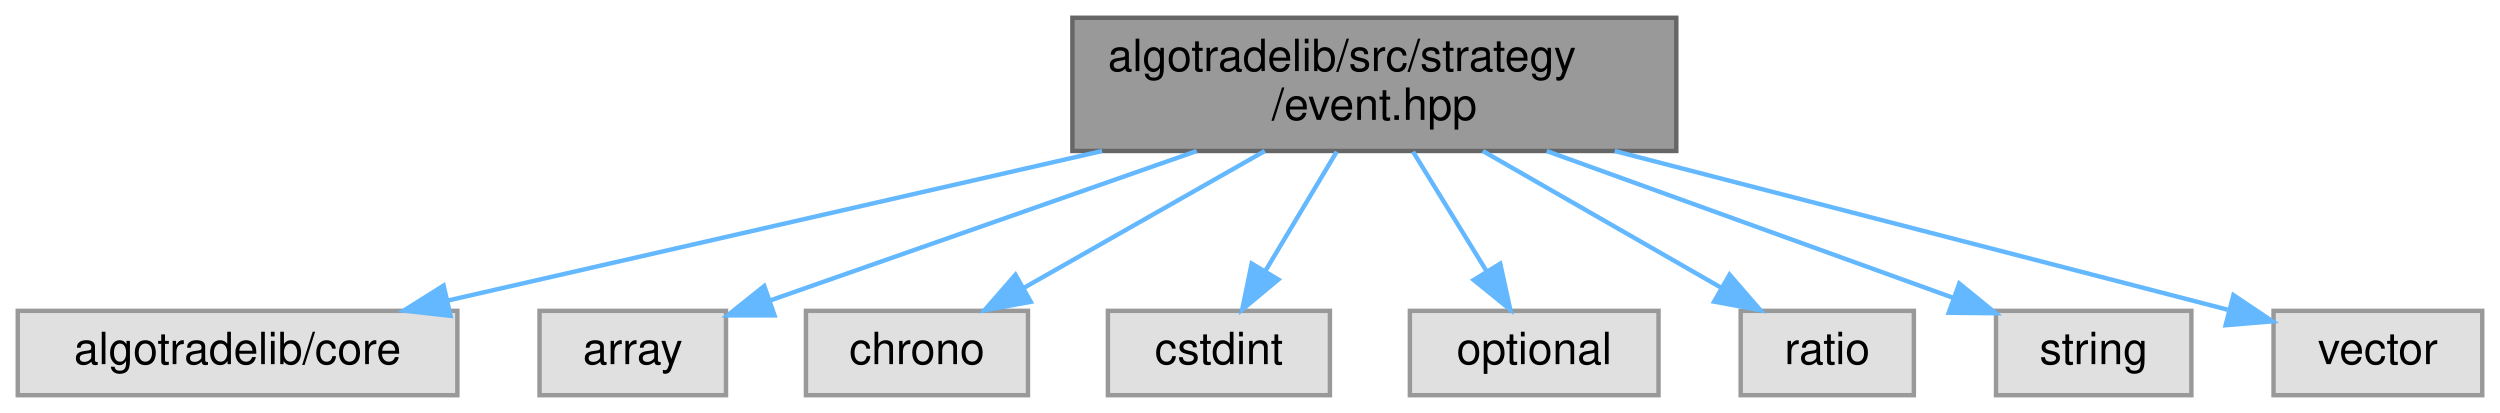
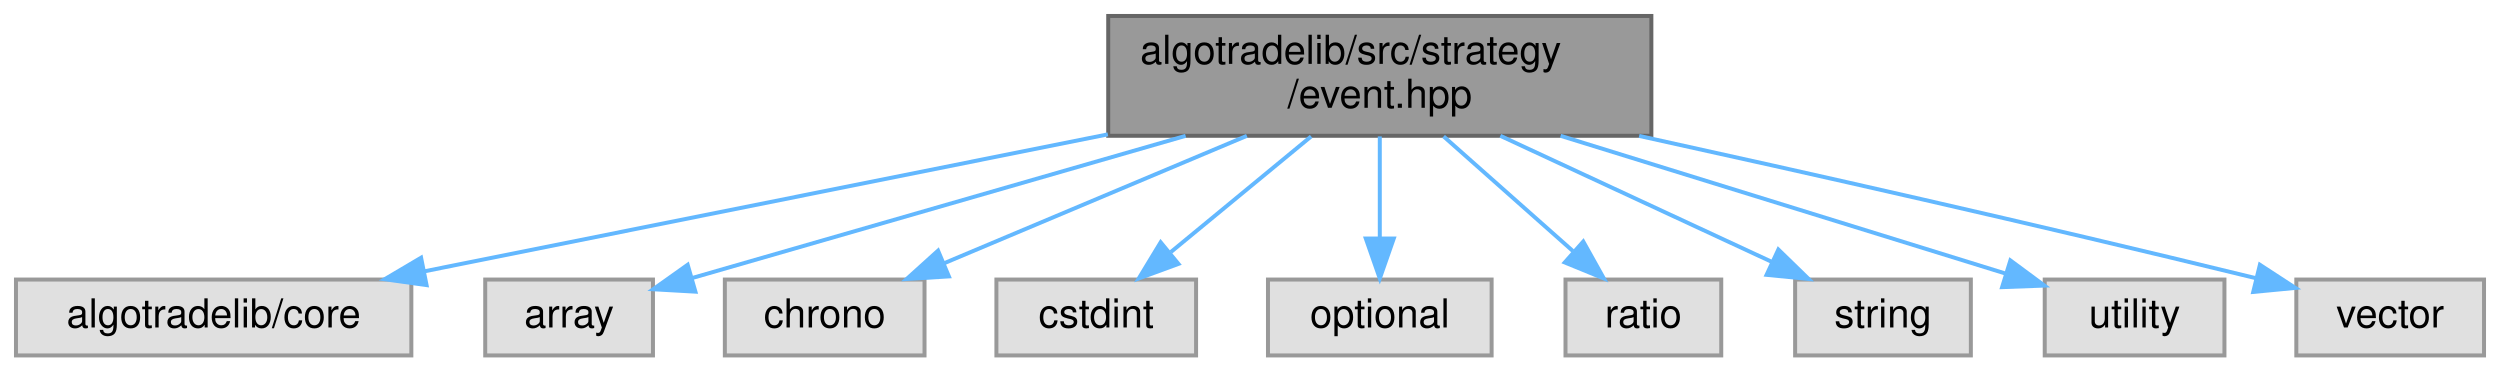
- <svg xmlns="http://www.w3.org/2000/svg" xmlns:xlink="http://www.w3.org/1999/xlink" width="563pt" height="93pt" viewBox="0.00 0.00 563.00 93.00">
+ <svg xmlns="http://www.w3.org/2000/svg" xmlns:xlink="http://www.w3.org/1999/xlink" width="626pt" height="93pt" viewBox="0.00 0.00 626.00 93.00">
  <g id="page0,1_graph0" class="graph" transform="scale(1 1) rotate(0) translate(4 89)">
    <g id="Node000001" class="node">
      <g id="a_Node000001">
        <a xlink:title="The events a runner delivers to a strategy's handlers, and the market phase.">
-           <polygon fill="#999999" stroke="#666666" points="373.5,-85 237.5,-85 237.5,-55 373.5,-55 373.5,-85" />
-           <text text-anchor="start" x="245.5" y="-73" font-family="Helvetica,sans-Serif" font-size="10.00">algotradelib/src/strategy</text>
-           <text text-anchor="middle" x="305.5" y="-62" font-family="Helvetica,sans-Serif" font-size="10.00">/event.hpp</text>
+           <polygon fill="#999999" stroke="#666666" points="409.5,-85 273.5,-85 273.5,-55 409.5,-55 409.5,-85" />
+           <text text-anchor="start" x="281.5" y="-73" font-family="Helvetica,sans-Serif" font-size="10.00">algotradelib/src/strategy</text>
+           <text text-anchor="middle" x="341.5" y="-62" font-family="Helvetica,sans-Serif" font-size="10.00">/event.hpp</text>
        </a>
      </g>
    </g>
    <g id="Node000002" class="node">
      <g id="a_Node000002">
        <a xlink:title=" ">
          <polygon fill="#e0e0e0" stroke="#999999" points="99,-19 0,-19 0,0 99,0 99,-19" />
          <text text-anchor="middle" x="49.5" y="-7" font-family="Helvetica,sans-Serif" font-size="10.00">algotradelib/core</text>
        </a>
      </g>
    </g>
    <g id="edge1_Node000001_Node000002" class="edge">
      <g id="a_edge1_Node000001_Node000002">
        <a xlink:title=" ">
-           <path fill="none" stroke="#63b8ff" d="M244.18,-54.99C198.95,-44.65 138.3,-30.79 96.79,-21.31" />
-           <polygon fill="#63b8ff" stroke="#63b8ff" points="97.46,-17.87 86.93,-19.05 95.9,-24.69 97.46,-17.87" />
+           <path fill="none" stroke="#63b8ff" d="M273.41,-55.36C221.17,-44.89 150.12,-30.66 102.18,-21.05" />
+           <polygon fill="#63b8ff" stroke="#63b8ff" points="102.81,-17.61 92.32,-19.08 101.44,-24.47 102.81,-17.61" />
        </a>
      </g>
    </g>
    <g id="Node000003" class="node">
      <g id="a_Node000003">
        <a xlink:title=" ">
          <polygon fill="#e0e0e0" stroke="#999999" points="159.5,-19 117.5,-19 117.5,0 159.5,0 159.5,-19" />
          <text text-anchor="middle" x="138.5" y="-7" font-family="Helvetica,sans-Serif" font-size="10.00">array</text>
        </a>
      </g>
    </g>
    <g id="edge2_Node000001_Node000003" class="edge">
      <g id="a_edge2_Node000001_Node000003">
        <a xlink:title=" ">
-           <path fill="none" stroke="#63b8ff" d="M265.5,-54.99C236.07,-44.68 196.63,-30.86 169.55,-21.38" />
-           <polygon fill="#63b8ff" stroke="#63b8ff" points="170.42,-17.97 159.83,-17.97 168.11,-24.58 170.42,-17.97" />
+           <path fill="none" stroke="#63b8ff" d="M292.88,-54.99C254.56,-43.95 202.3,-28.89 169.48,-19.43" />
+           <polygon fill="#63b8ff" stroke="#63b8ff" points="170.13,-15.97 159.55,-16.57 168.19,-22.7 170.13,-15.97" />
        </a>
      </g>
    </g>
    <g id="Node000004" class="node">
      <g id="a_Node000004">
        <a xlink:title=" ">
          <polygon fill="#e0e0e0" stroke="#999999" points="227.5,-19 177.5,-19 177.5,0 227.5,0 227.5,-19" />
          <text text-anchor="middle" x="202.5" y="-7" font-family="Helvetica,sans-Serif" font-size="10.00">chrono</text>
        </a>
      </g>
    </g>
    <g id="edge3_Node000001_Node000004" class="edge">
      <g id="a_edge3_Node000001_Node000004">
        <a xlink:title=" ">
-           <path fill="none" stroke="#63b8ff" d="M280.83,-54.99C264.41,-45.66 242.95,-33.47 226.64,-24.21" />
-           <polygon fill="#63b8ff" stroke="#63b8ff" points="228.13,-21.03 217.71,-19.14 224.68,-27.12 228.13,-21.03" />
+           <path fill="none" stroke="#63b8ff" d="M308.21,-54.99C285.12,-45.27 254.63,-32.44 232.34,-23.06" />
+           <polygon fill="#63b8ff" stroke="#63b8ff" points="233.6,-19.79 223.03,-19.14 230.89,-26.24 233.6,-19.79" />
        </a>
      </g>
    </g>
    <g id="Node000005" class="node">
      <g id="a_Node000005">
        <a xlink:title=" ">
          <polygon fill="#e0e0e0" stroke="#999999" points="295.5,-19 245.5,-19 245.5,0 295.5,0 295.5,-19" />
          <text text-anchor="middle" x="270.5" y="-7" font-family="Helvetica,sans-Serif" font-size="10.00">cstdint</text>
        </a>
      </g>
    </g>
    <g id="edge4_Node000001_Node000005" class="edge">
      <g id="a_edge4_Node000001_Node000005">
        <a xlink:title=" ">
-           <path fill="none" stroke="#63b8ff" d="M297.03,-54.84C292.21,-46.78 286.13,-36.62 281,-28.06" />
-           <polygon fill="#63b8ff" stroke="#63b8ff" points="283.88,-26.05 275.74,-19.27 277.88,-29.64 283.88,-26.05" />
+           <path fill="none" stroke="#63b8ff" d="M324.31,-54.84C313.69,-46.09 300.06,-34.85 289.17,-25.88" />
+           <polygon fill="#63b8ff" stroke="#63b8ff" points="291.08,-22.92 281.14,-19.27 286.63,-28.33 291.08,-22.92" />
        </a>
      </g>
    </g>
    <g id="Node000006" class="node">
      <g id="a_Node000006">
        <a xlink:title=" ">
          <polygon fill="#e0e0e0" stroke="#999999" points="369.5,-19 313.5,-19 313.5,0 369.5,0 369.5,-19" />
          <text text-anchor="middle" x="341.5" y="-7" font-family="Helvetica,sans-Serif" font-size="10.00">optional</text>
        </a>
      </g>
    </g>
    <g id="edge5_Node000001_Node000006" class="edge">
      <g id="a_edge5_Node000001_Node000006">
        <a xlink:title=" ">
-           <path fill="none" stroke="#63b8ff" d="M314.21,-54.84C319.17,-46.78 325.43,-36.62 330.7,-28.06" />
-           <polygon fill="#63b8ff" stroke="#63b8ff" points="333.85,-29.62 336.11,-19.27 327.88,-25.95 333.85,-29.62" />
+           <path fill="none" stroke="#63b8ff" d="M341.5,-54.84C341.5,-47.21 341.5,-37.7 341.5,-29.45" />
+           <polygon fill="#63b8ff" stroke="#63b8ff" points="345,-29.27 341.5,-19.27 338,-29.27 345,-29.27" />
        </a>
      </g>
    </g>
    <g id="Node000007" class="node">
      <g id="a_Node000007">
        <a xlink:title=" ">
          <polygon fill="#e0e0e0" stroke="#999999" points="427,-19 388,-19 388,0 427,0 427,-19" />
          <text text-anchor="middle" x="407.5" y="-7" font-family="Helvetica,sans-Serif" font-size="10.00">ratio</text>
        </a>
      </g>
    </g>
    <g id="edge6_Node000001_Node000007" class="edge">
      <g id="a_edge6_Node000001_Node000007">
        <a xlink:title=" ">
-           <path fill="none" stroke="#63b8ff" d="M329.93,-54.99C346.19,-45.66 367.45,-33.47 383.6,-24.21" />
-           <polygon fill="#63b8ff" stroke="#63b8ff" points="385.5,-27.15 392.44,-19.14 382.02,-21.08 385.5,-27.15" />
+           <path fill="none" stroke="#63b8ff" d="M357.48,-54.84C367.25,-46.17 379.77,-35.08 389.84,-26.15" />
+           <polygon fill="#63b8ff" stroke="#63b8ff" points="392.45,-28.52 397.61,-19.27 387.81,-23.28 392.45,-28.52" />
        </a>
      </g>
    </g>
    <g id="Node000008" class="node">
      <g id="a_Node000008">
        <a xlink:title=" ">
          <polygon fill="#e0e0e0" stroke="#999999" points="489.5,-19 445.5,-19 445.5,0 489.5,0 489.5,-19" />
          <text text-anchor="middle" x="467.5" y="-7" font-family="Helvetica,sans-Serif" font-size="10.00">string</text>
        </a>
      </g>
    </g>
    <g id="edge7_Node000001_Node000008" class="edge">
      <g id="a_edge7_Node000001_Node000008">
        <a xlink:title=" ">
-           <path fill="none" stroke="#63b8ff" d="M344.3,-54.99C372.36,-44.86 409.78,-31.34 435.99,-21.88" />
-           <polygon fill="#63b8ff" stroke="#63b8ff" points="437.23,-25.15 445.45,-18.46 434.85,-18.57 437.23,-25.15" />
+           <path fill="none" stroke="#63b8ff" d="M371.68,-54.99C392.33,-45.4 419.5,-32.79 439.63,-23.44" />
+           <polygon fill="#63b8ff" stroke="#63b8ff" points="441.3,-26.52 448.89,-19.14 438.35,-20.18 441.3,-26.52" />
        </a>
      </g>
    </g>
    <g id="Node000009" class="node">
      <g id="a_Node000009">
        <a xlink:title=" ">
-           <polygon fill="#e0e0e0" stroke="#999999" points="555,-19 508,-19 508,0 555,0 555,-19" />
-           <text text-anchor="middle" x="531.5" y="-7" font-family="Helvetica,sans-Serif" font-size="10.00">vector</text>
+           <polygon fill="#e0e0e0" stroke="#999999" points="553,-19 508,-19 508,0 553,0 553,-19" />
+           <text text-anchor="middle" x="530.5" y="-7" font-family="Helvetica,sans-Serif" font-size="10.00">utility</text>
        </a>
      </g>
    </g>
    <g id="edge8_Node000001_Node000009" class="edge">
      <g id="a_edge8_Node000001_Node000009">
        <a xlink:title=" ">
-           <path fill="none" stroke="#63b8ff" d="M359.63,-54.99C402.54,-43.88 461.15,-28.71 497.65,-19.26" />
-           <polygon fill="#63b8ff" stroke="#63b8ff" points="498.97,-22.54 507.77,-16.64 497.21,-15.76 498.97,-22.54" />
+           <path fill="none" stroke="#63b8ff" d="M386.77,-54.99C421.11,-44.36 467.48,-30 498.16,-20.51" />
+           <polygon fill="#63b8ff" stroke="#63b8ff" points="499.4,-23.79 507.92,-17.49 497.33,-17.1 499.4,-23.79" />
+         </a>
+       </g>
+     </g>
+     <g id="Node000010" class="node">
+       <g id="a_Node000010">
+         <a xlink:title=" ">
+           <polygon fill="#e0e0e0" stroke="#999999" points="618,-19 571,-19 571,0 618,0 618,-19" />
+           <text text-anchor="middle" x="594.5" y="-7" font-family="Helvetica,sans-Serif" font-size="10.00">vector</text>
+         </a>
+       </g>
+     </g>
+     <g id="edge9_Node000001_Node000010" class="edge">
+       <g id="a_edge9_Node000001_Node000010">
+         <a xlink:title=" ">
+           <path fill="none" stroke="#63b8ff" d="M406.44,-54.97C448.14,-45.81 503.69,-33.32 560.83,-19.35" />
+           <polygon fill="#63b8ff" stroke="#63b8ff" points="561.88,-22.7 570.76,-16.91 560.21,-15.9 561.88,-22.7" />
        </a>
      </g>
    </g>
  </g>
</svg>
